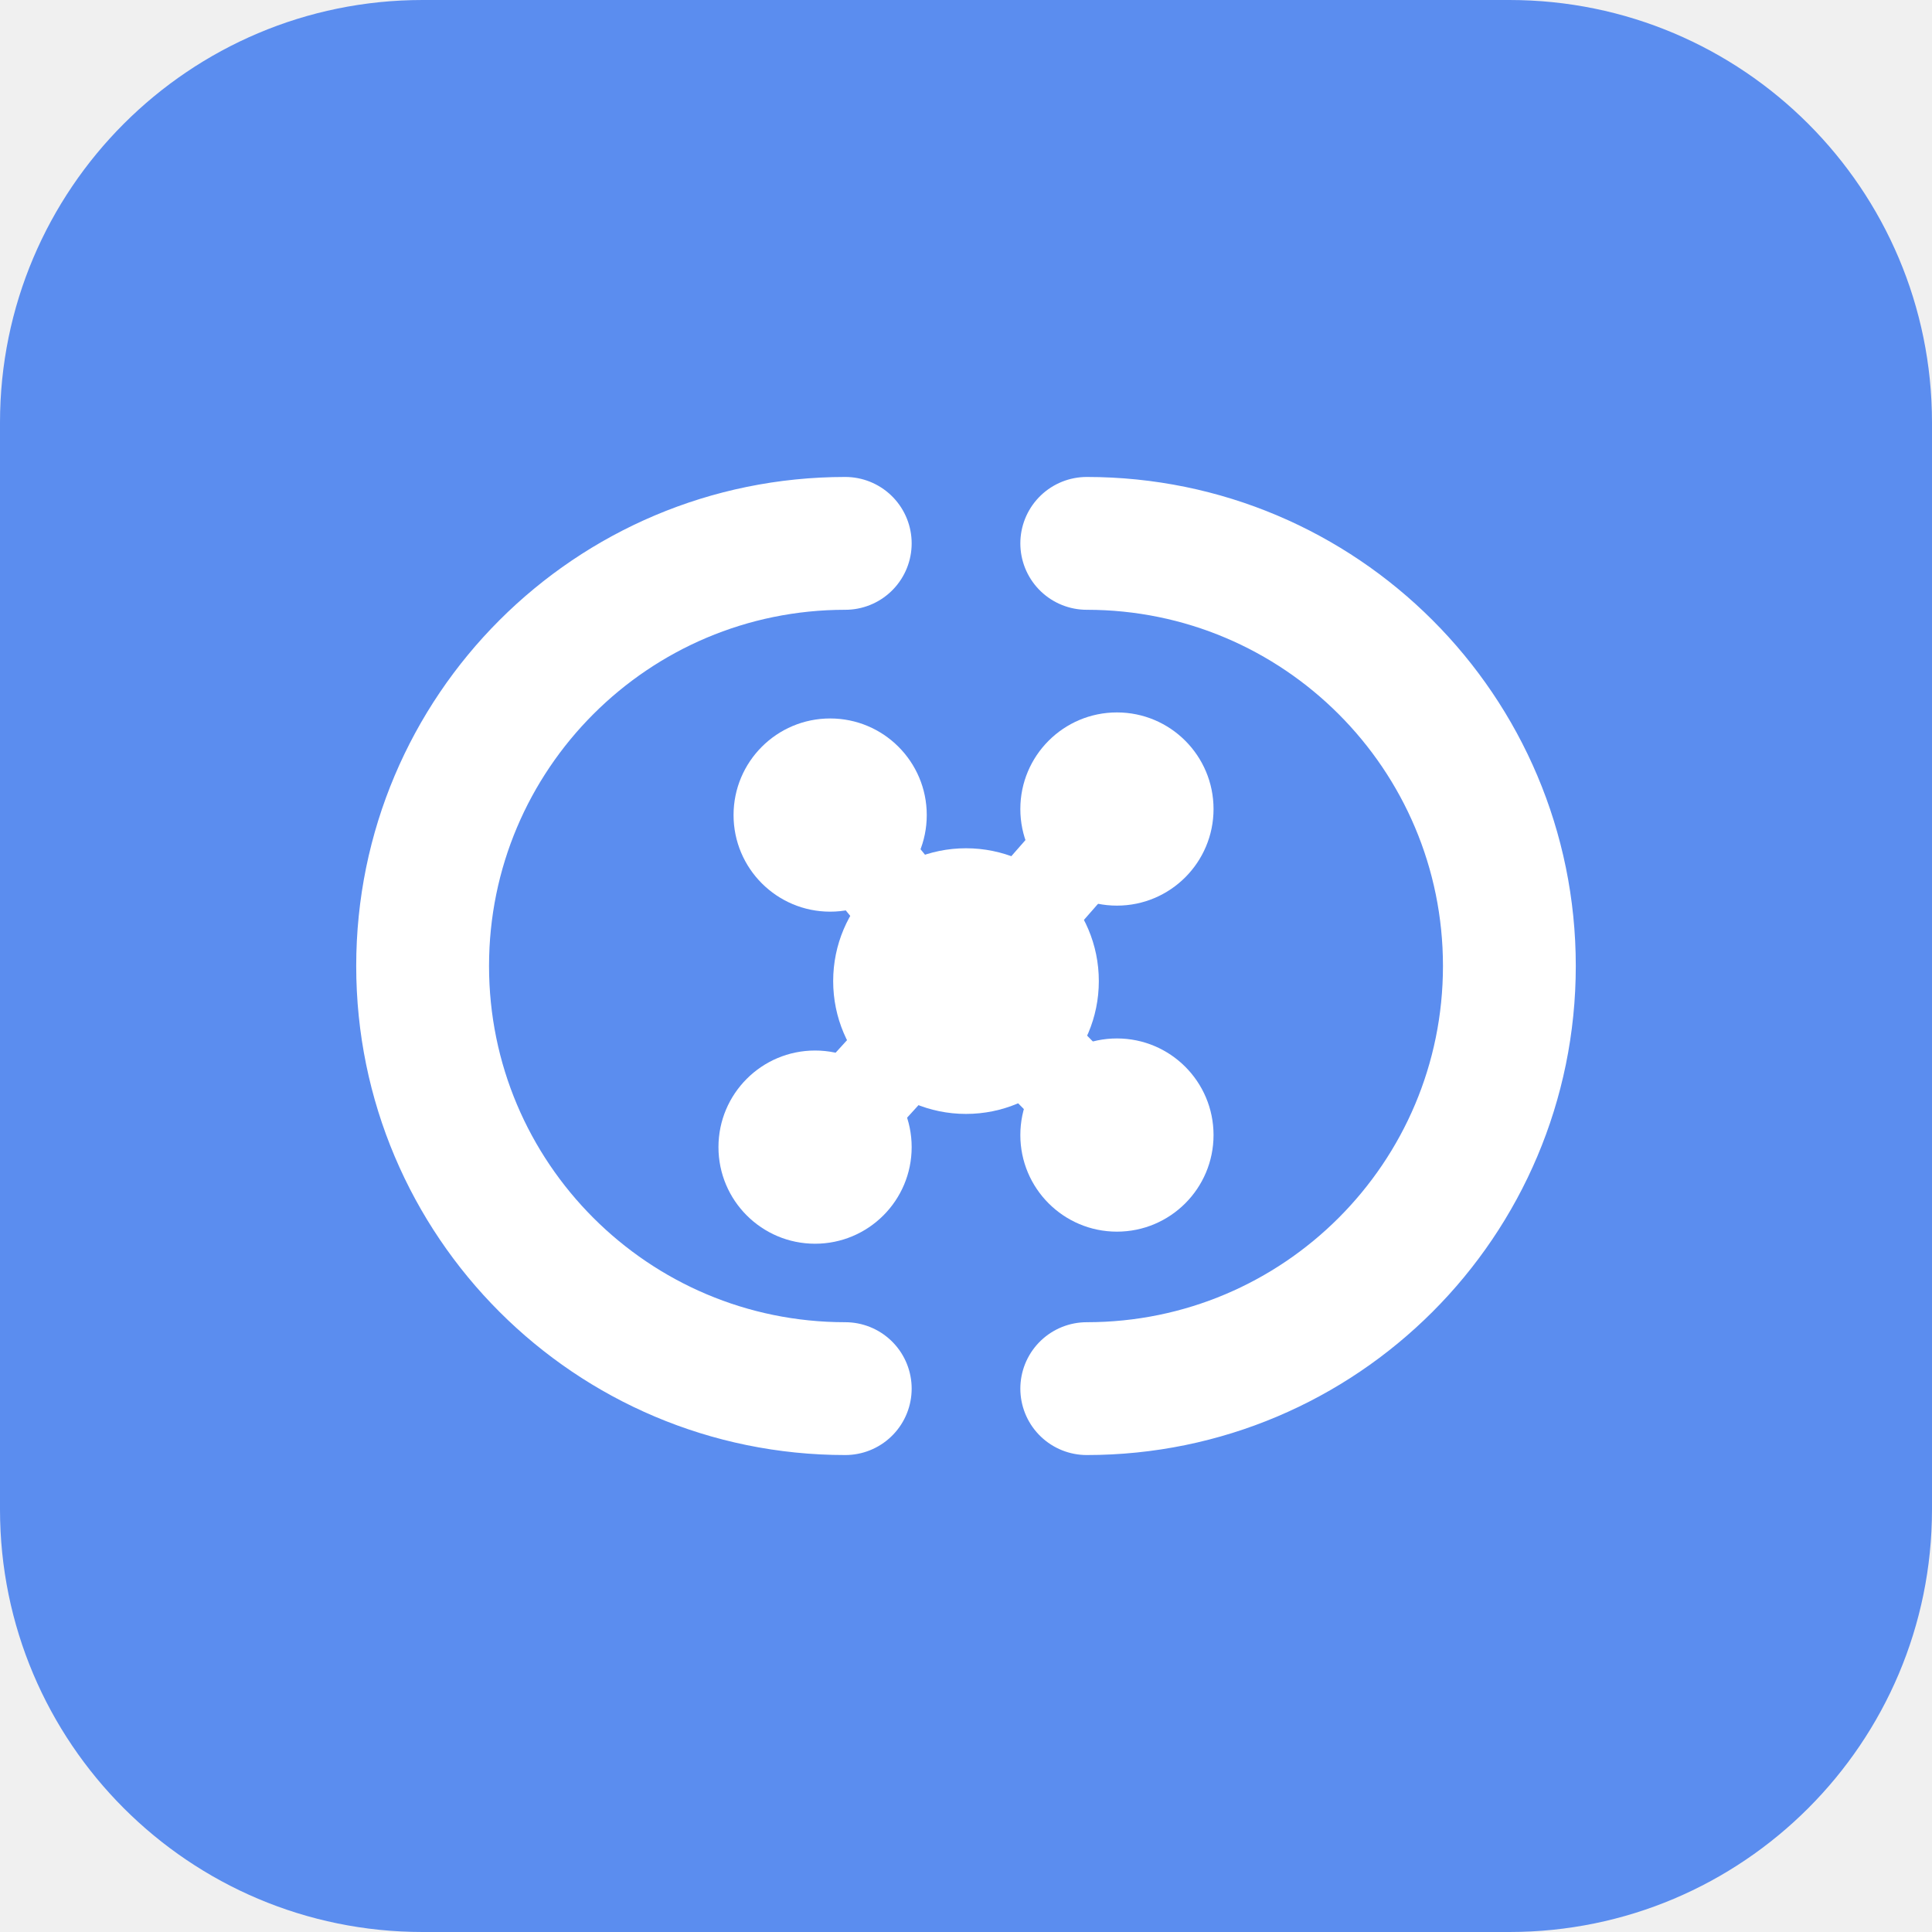
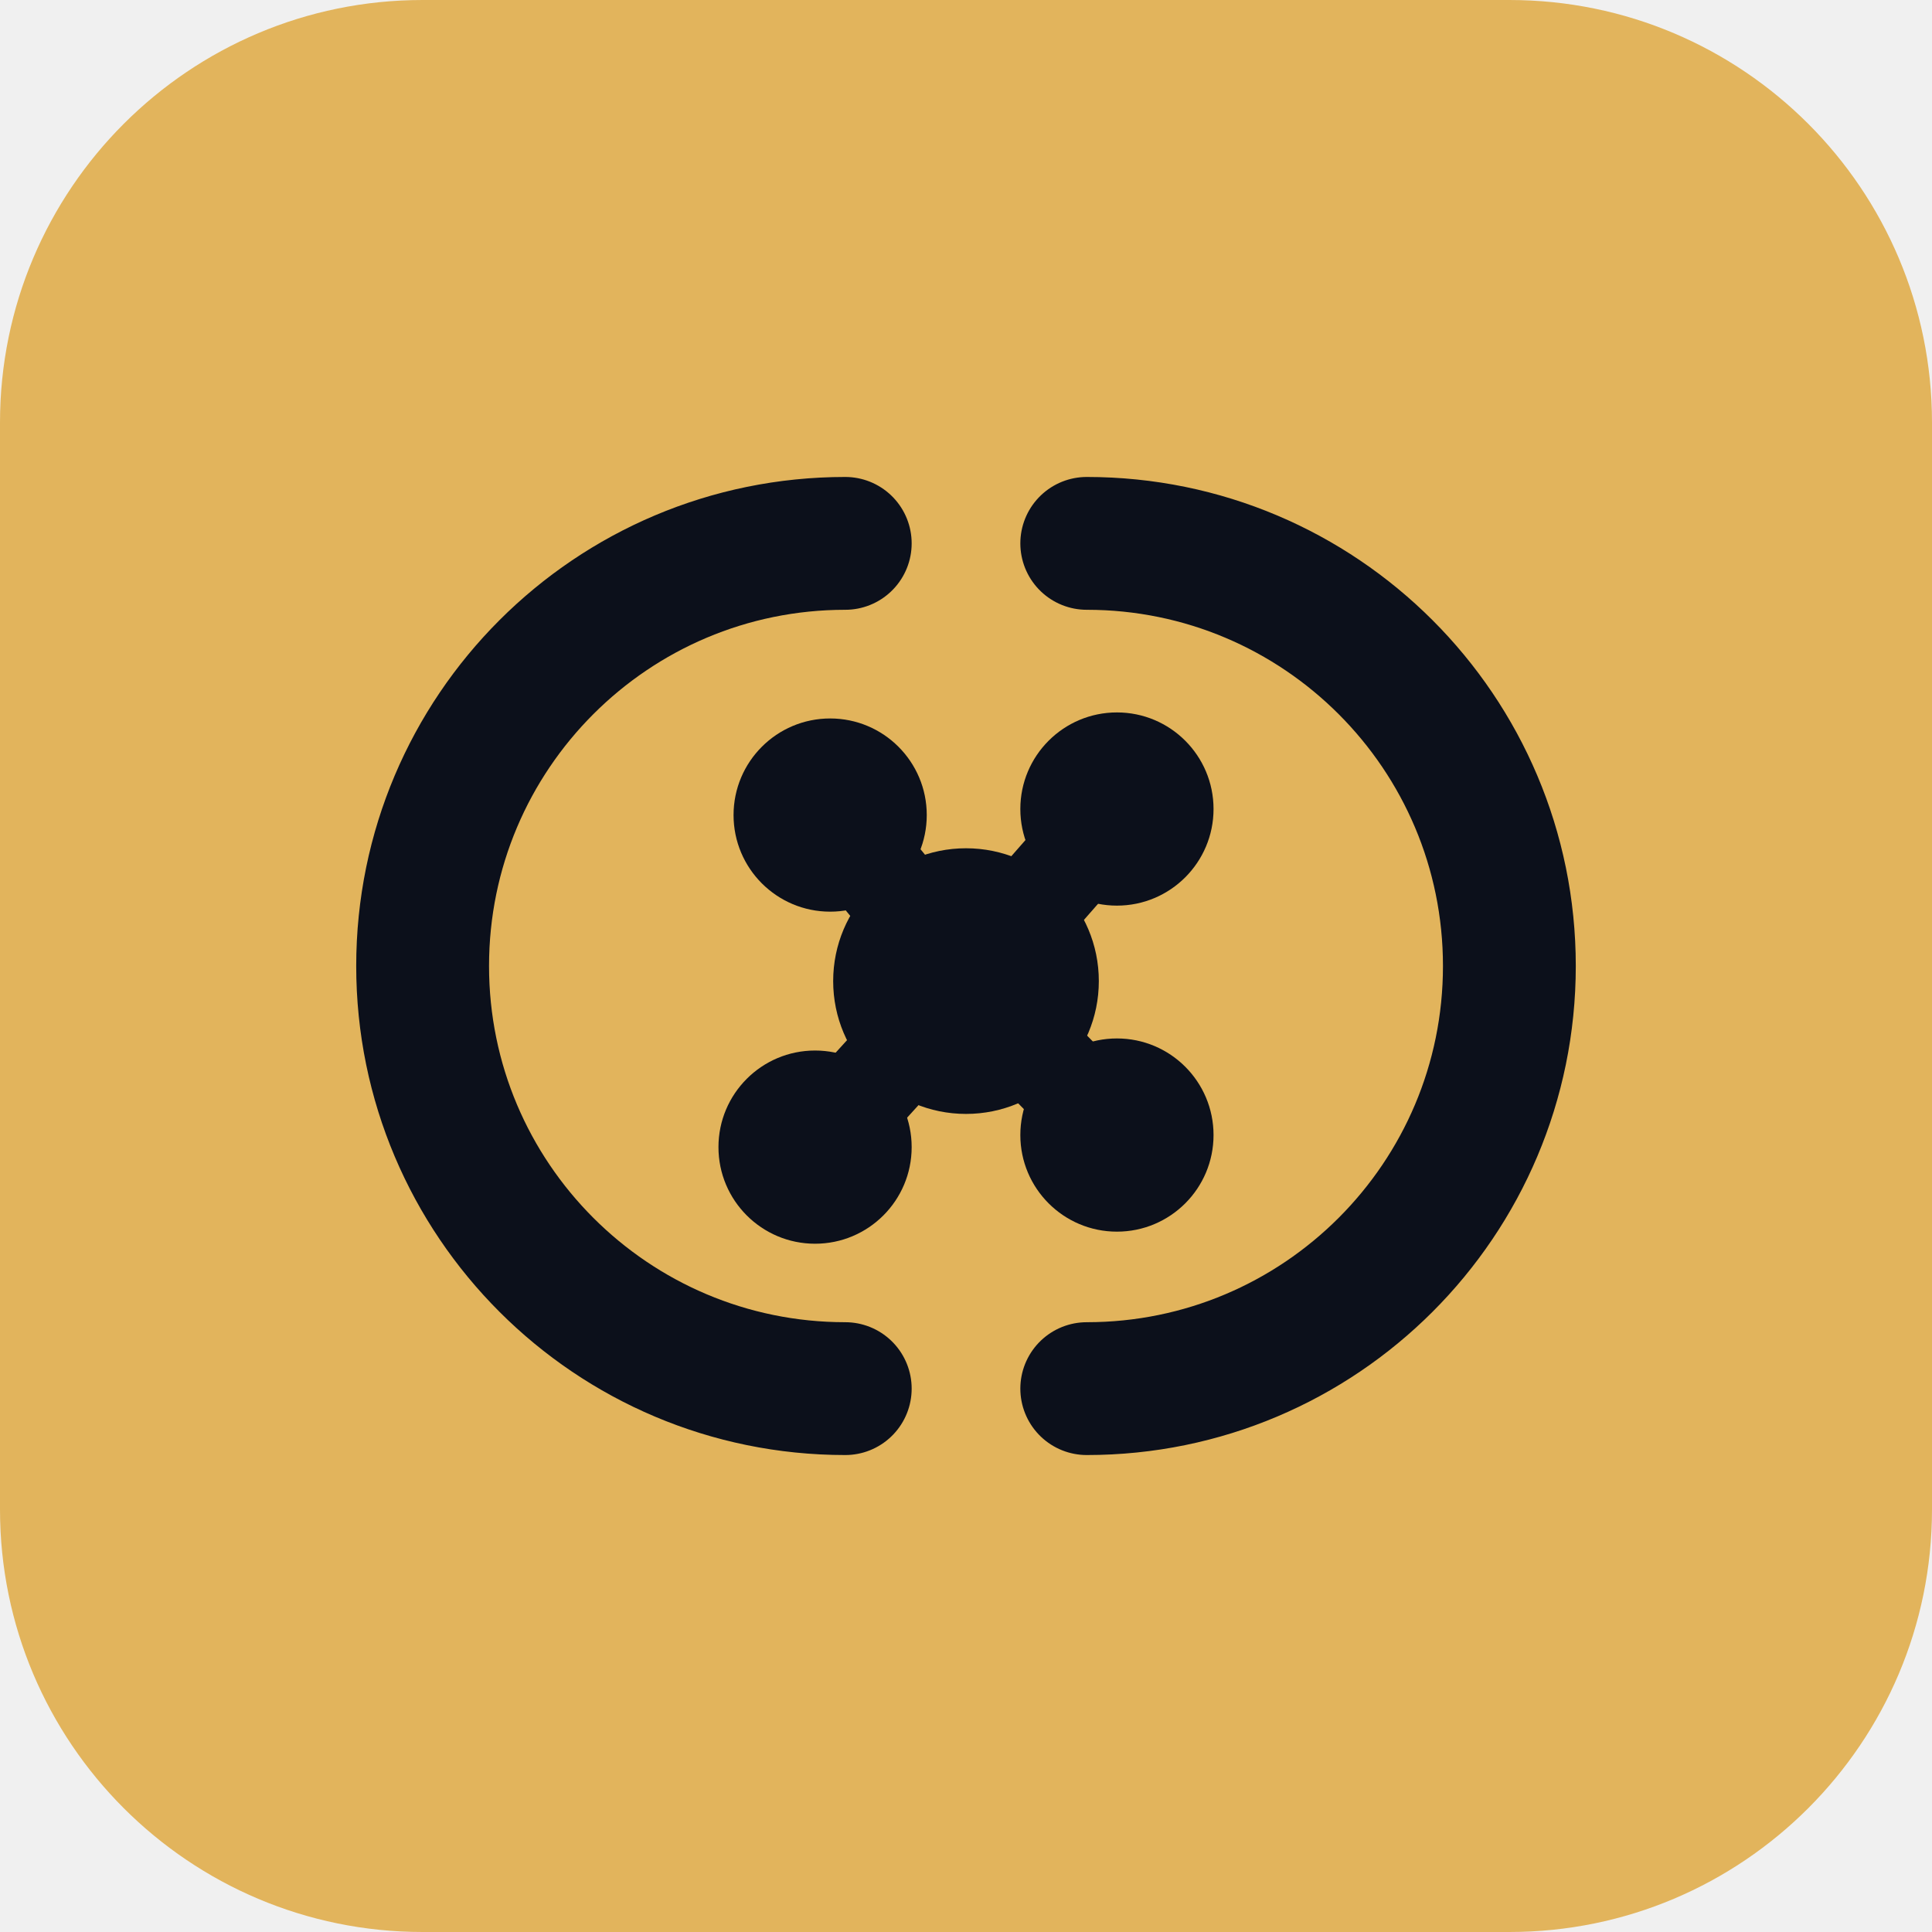
<svg xmlns="http://www.w3.org/2000/svg" viewBox="0 0 64 64">
-   <rect width="64" height="64" rx="14" fill="#5b8def" />
-   <g fill="none" stroke="#fff" stroke-width="4.4" stroke-linecap="round">
+   <rect width="64" height="64" rx="14" fill="#e2b45c" />
+   <g fill="none" stroke="#0c101b" stroke-width="4.4" stroke-linecap="round">
    <path d="M28 18A14 14 0 0 0 28 46" />
    <path d="M36 18A14 14 0 0 1 36 46" />
  </g>
-   <g fill="none" stroke="#fff" stroke-width="3.2" stroke-linecap="round">
+   <g fill="none" stroke="#0c101b" stroke-width="3.2" stroke-linecap="round">
    <path d="M32 32.5 27.5 27M32 32.5 37 26.8M32 32.5 27 38M32 32.5 37 37.6" />
  </g>
-   <g fill="#fff">
+   <g fill="#0c101b">
    <circle cx="32" cy="32.5" r="4.4" />
    <circle cx="27.5" cy="27" r="3.2" />
    <circle cx="37" cy="26.8" r="3.2" />
    <circle cx="27" cy="38" r="3.2" />
    <circle cx="37" cy="37.6" r="3.2" />
  </g>
</svg>
